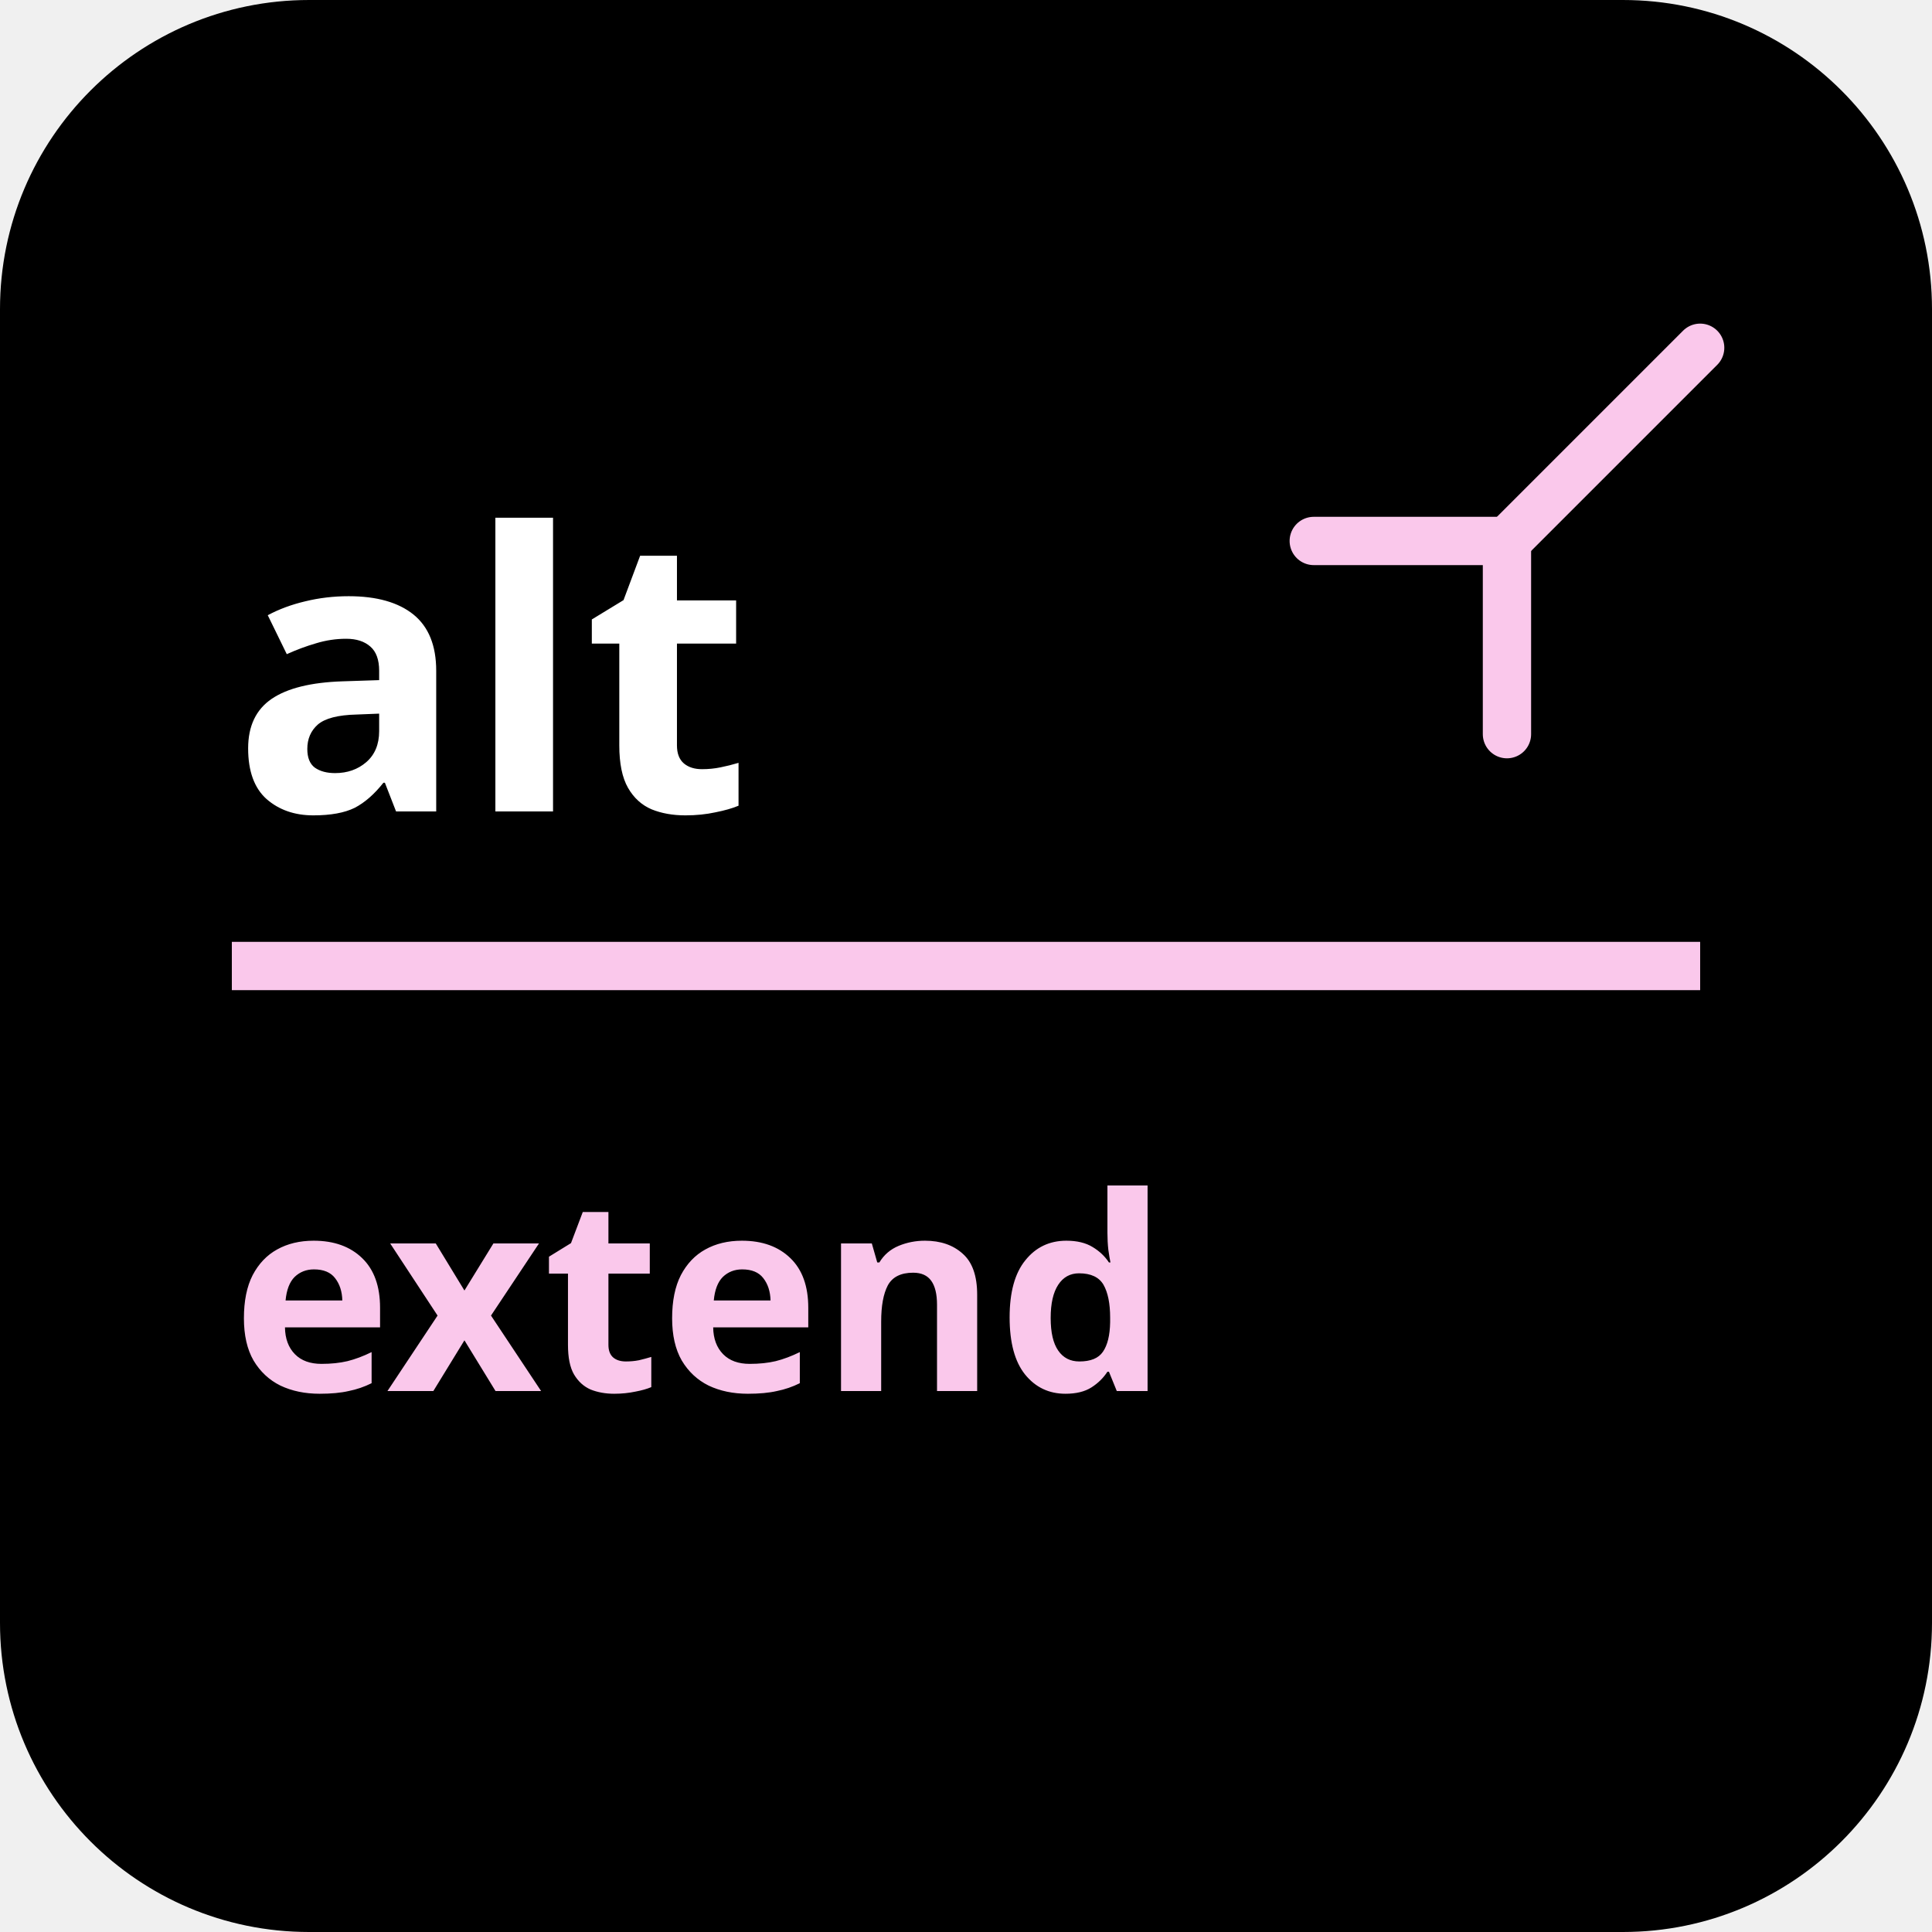
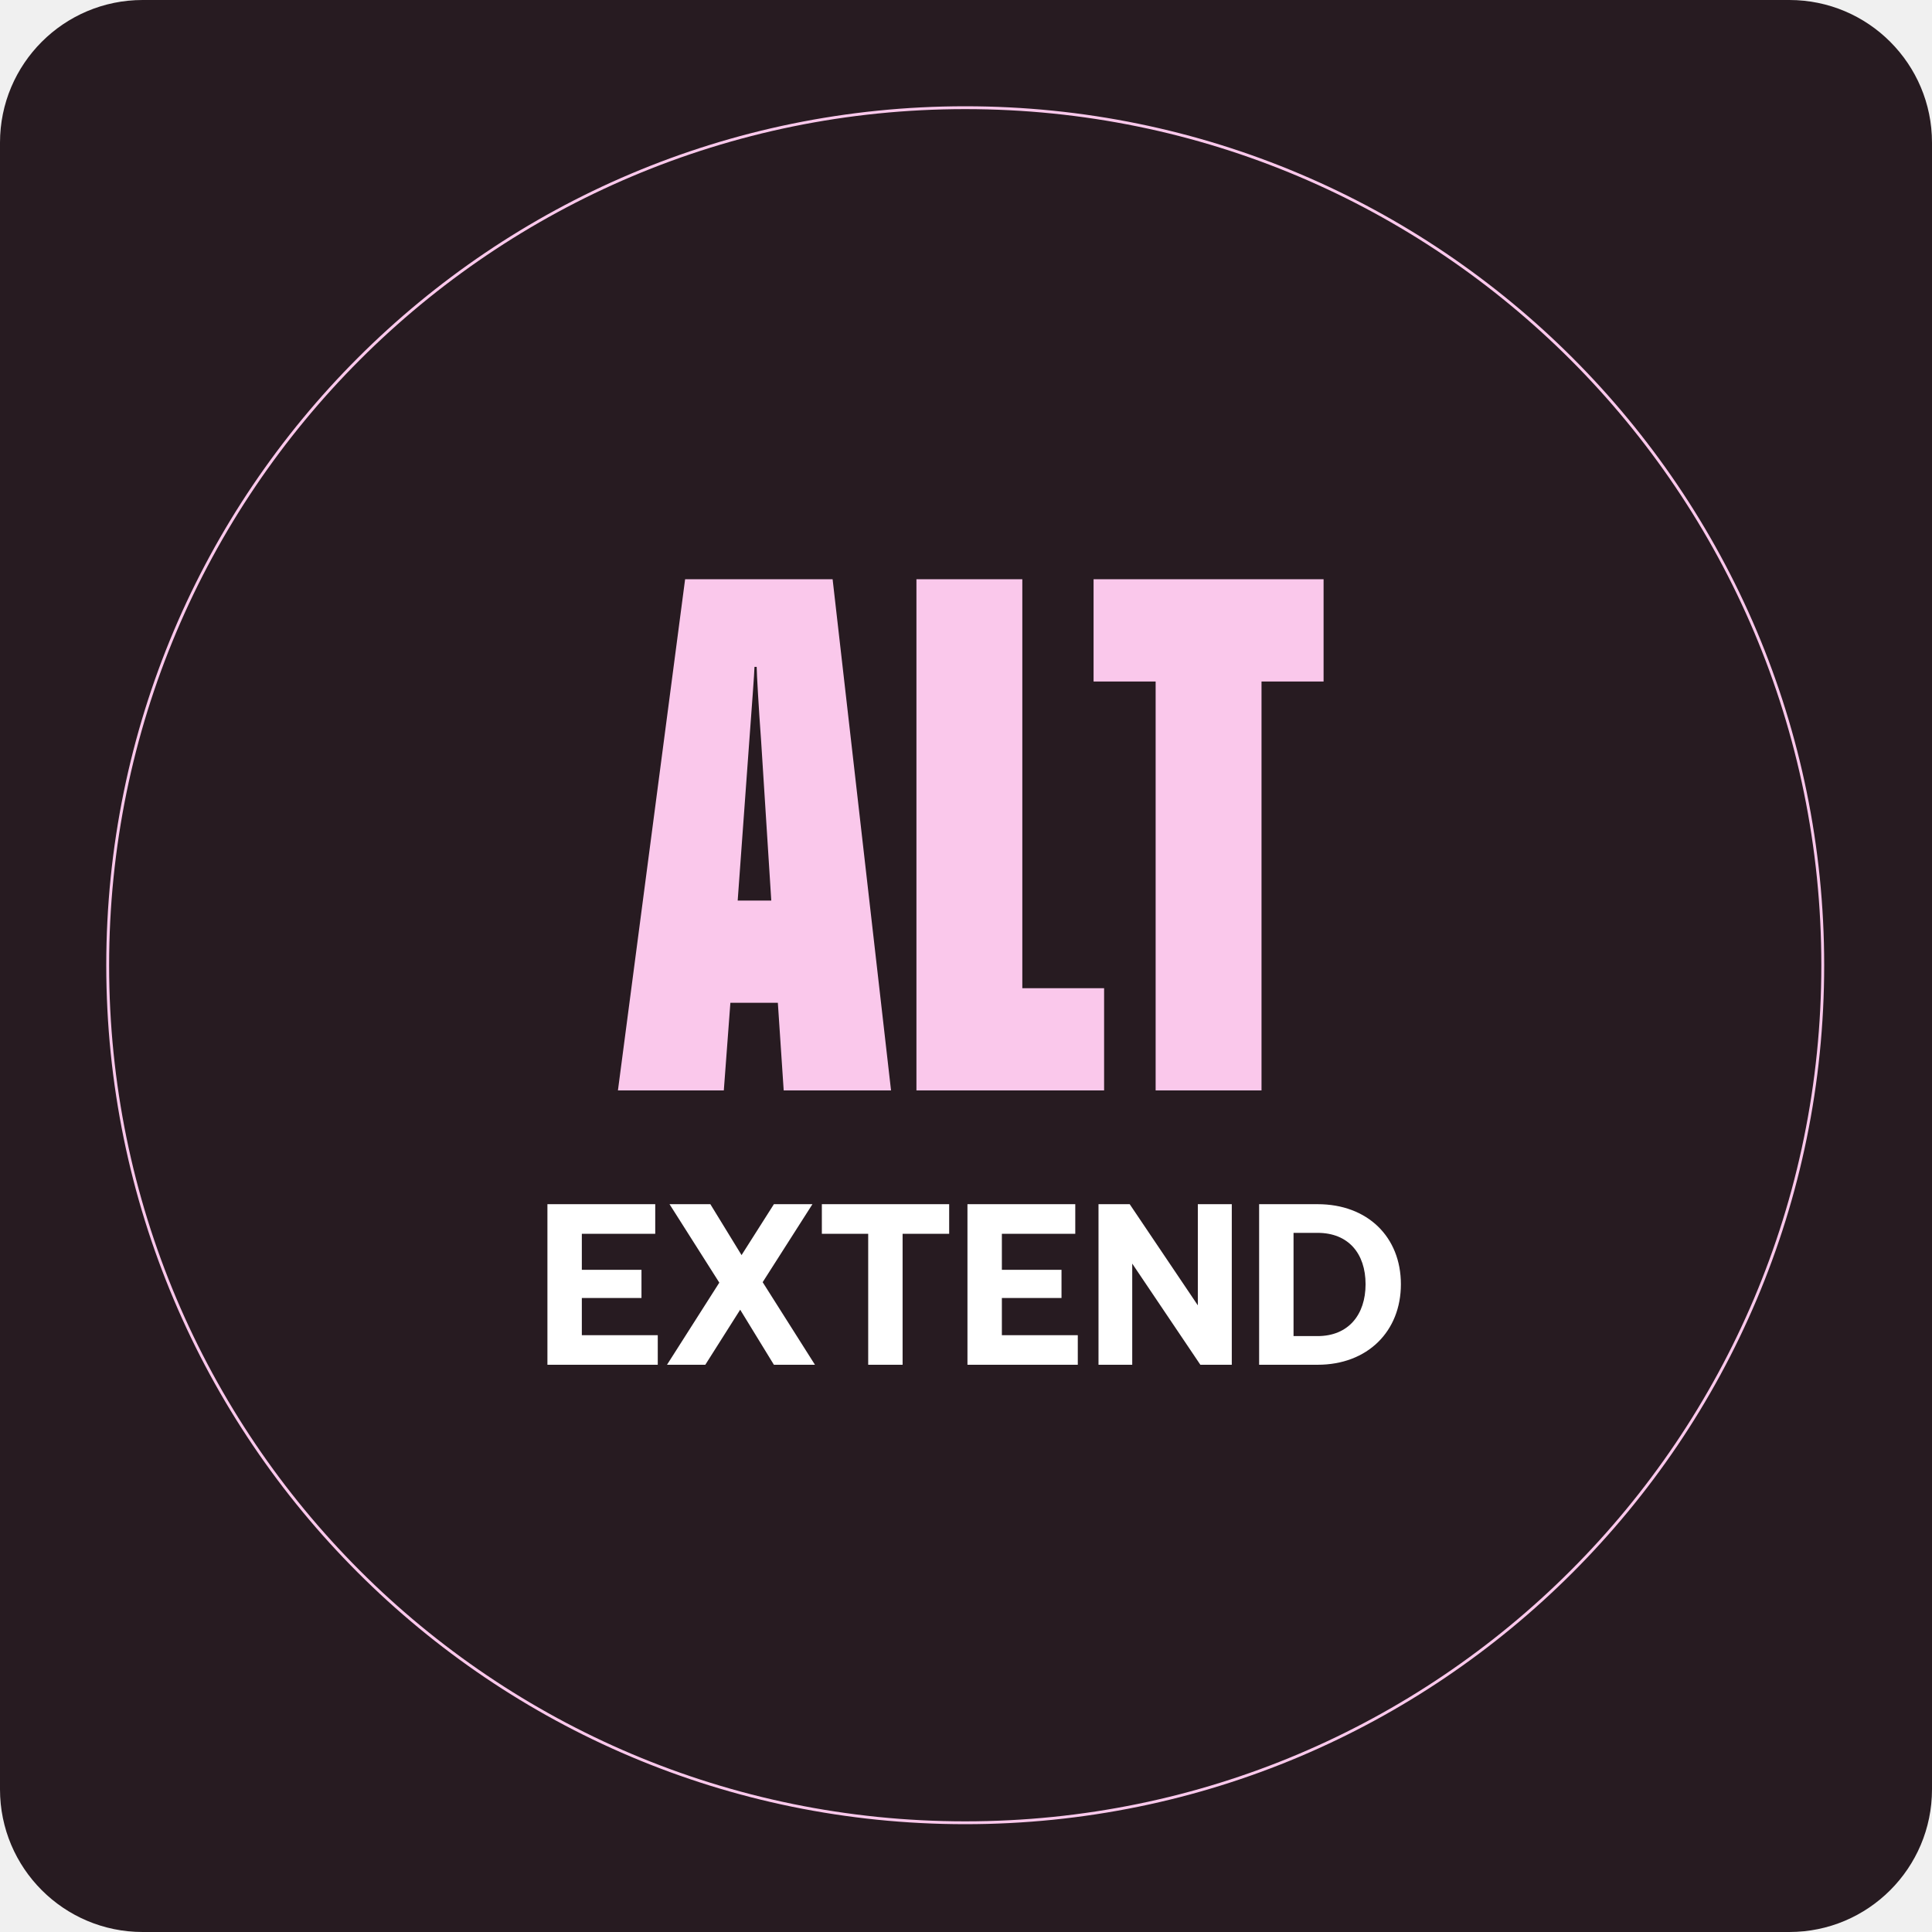
- <svg xmlns="http://www.w3.org/2000/svg" viewBox="0 0 100 100">
-   <rect width="100" height="100" rx="16" fill="#000000" />
-   <text x="12" y="42" font-family="sans-serif" font-weight="700" font-size="20" fill="#FFFFFF">alt</text>
-   <line x1="12" y1="50" x2="88" y2="50" stroke="#FAC8EB" stroke-width="2.5" />
-   <text x="12" y="72" font-family="sans-serif" font-weight="700" font-size="14" fill="#FAC8EB">extend</text>
-   <path d="M68 28 L78 28 L78 38" fill="none" stroke="#FAC8EB" stroke-width="2.5" stroke-linecap="round" stroke-linejoin="round" />
-   <path d="M78 28 L88 18" fill="none" stroke="#FAC8EB" stroke-width="2.5" stroke-linecap="round" />
+ <svg xmlns="http://www.w3.org/2000/svg" width="400" height="400" viewBox="0 0 400 400" fill="none">
+   <rect width="400" height="400" rx="29.541" fill="#271B21" />
+   <circle cx="199.84" cy="199.84" r="177.544" stroke="#FAC8EB" stroke-width="0.591" />
+   <path d="M113.338 282.559V249.314H135.66V255.44H120.462V262.897H132.811V268.739H120.462V276.433H136.183V282.559H113.338ZM138.096 282.559L148.925 265.557L138.618 249.314H147.072L153.531 259.857L160.228 249.314H168.207L157.901 265.462L168.729 282.559H160.228L153.247 271.161L146.027 282.559H138.096ZM170.156 255.44V249.314H196.515V255.44H186.874V282.559H179.75V255.44H170.156ZM200.302 282.559V249.314H222.623V255.44H207.426V262.897H219.774V268.739H207.426V276.433H223.146V282.559H200.302ZM234.416 282.559H227.434V249.314H233.893L247.999 270.258V249.314H255.028V282.559H248.521L234.416 261.615V282.559ZM272.8 282.559H260.689V249.314H272.8C283.153 249.314 290.04 256.105 290.04 265.889C290.04 275.625 283.153 282.559 272.8 282.559ZM267.813 255.25V276.623H272.8C279.164 276.623 282.726 272.206 282.726 265.889C282.726 259.525 279.164 255.25 272.8 255.25H267.813Z" fill="white" />
+   <path d="M127.936 225.758L141.845 119.93H172.384L184.479 225.758H162.255L161.045 207.616H151.218L149.858 225.758H127.936ZM152.73 186.451H159.685L157.568 153.191C157.114 147.143 156.661 139.282 156.661 138.072H156.207C156.207 138.98 155.603 147.143 155.149 153.191L152.73 186.451ZM189.738 225.758V119.93H211.66V204.593H228.592V225.758H189.738ZM239.262 225.758V141.096H226.412V119.93H274.034V141.096H261.184V225.758H239.262Z" fill="#FAC8EB" />
</svg>
